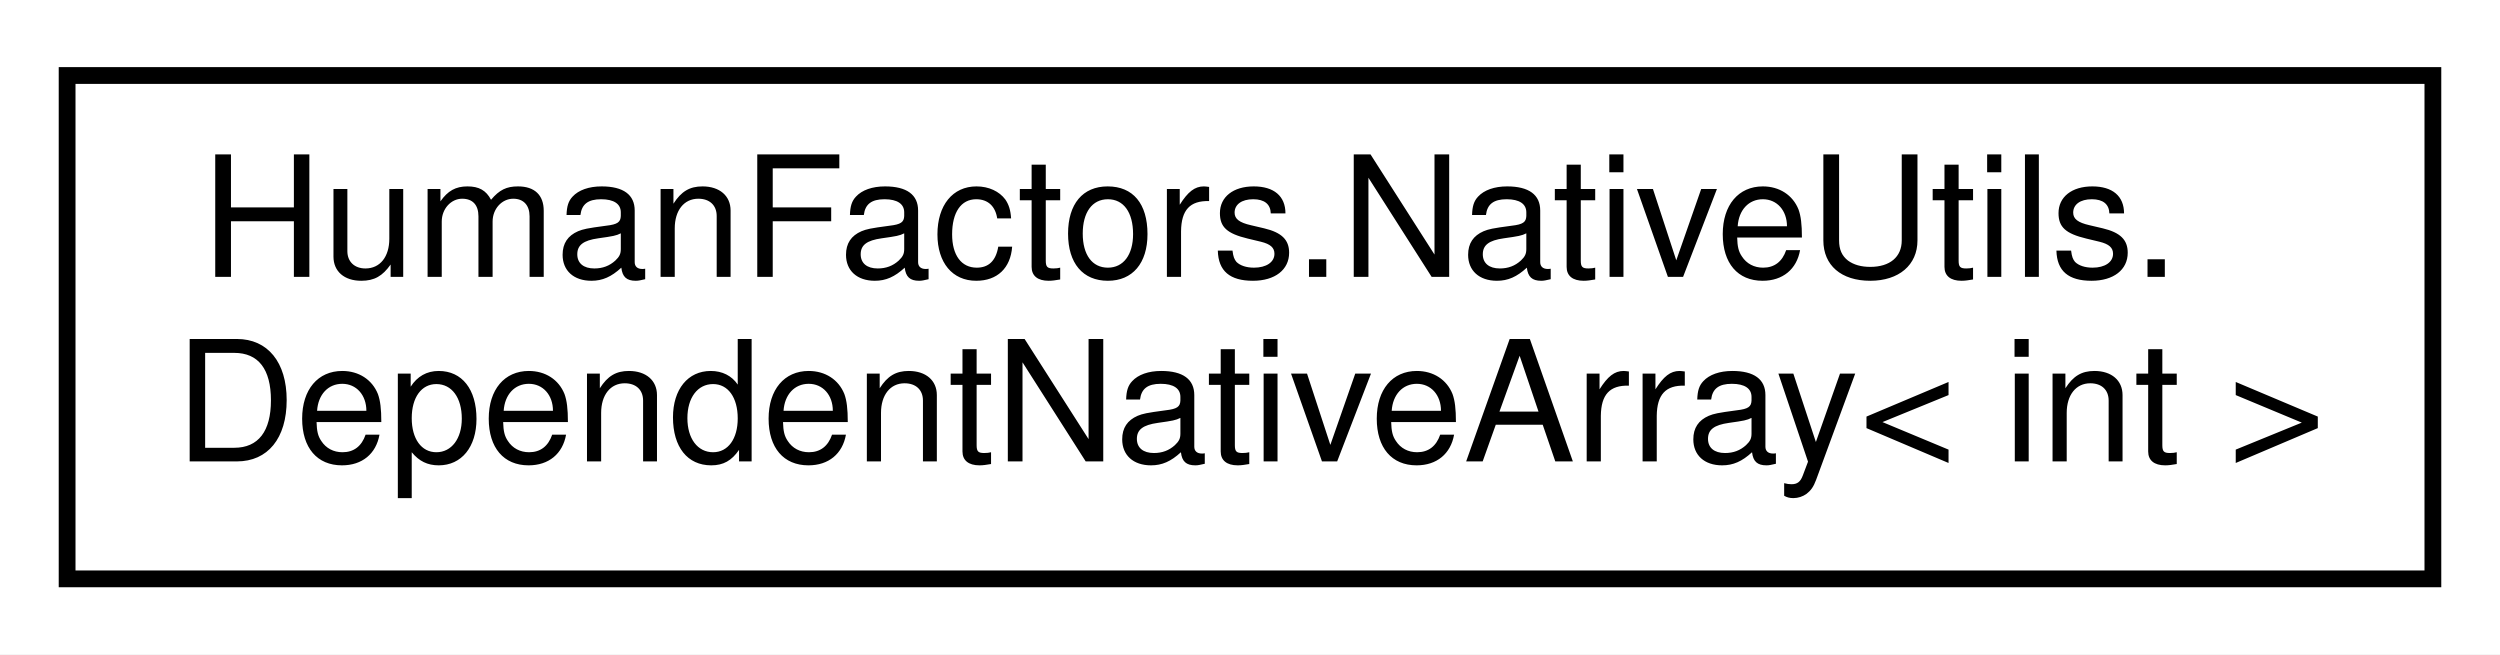
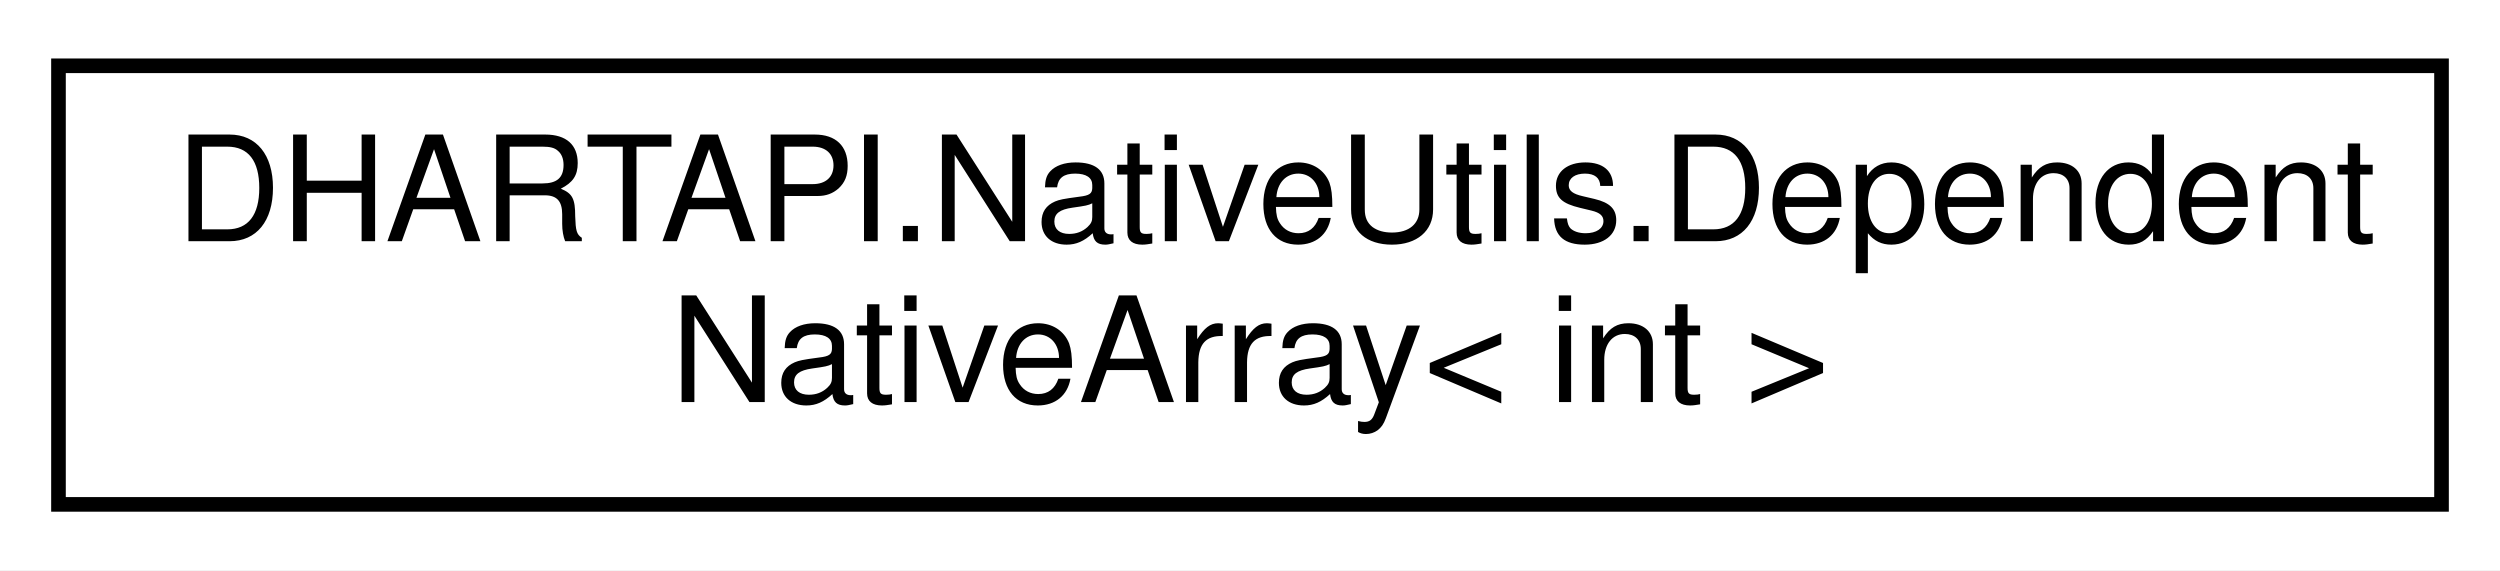
- <svg xmlns="http://www.w3.org/2000/svg" xmlns:xlink="http://www.w3.org/1999/xlink" width="149pt" height="39pt" viewBox="0.00 0.00 149.00 39.00">
+ <svg xmlns="http://www.w3.org/2000/svg" xmlns:xlink="http://www.w3.org/1999/xlink" width="171pt" height="39pt" viewBox="0.00 0.00 171.00 39.00">
  <g id="graph0" class="graph" transform="scale(1 1) rotate(0) translate(4 35)">
-     <polygon fill="white" stroke="transparent" points="-4,4 -4,-35 145,-35 145,4 -4,4" />
+     <polygon fill="white" stroke="transparent" points="-4,4 -4,-35 167,-35 167,4 -4,4" />
    <g id="node1" class="node">
      <g id="a_node1">
-         <a xlink:href="class_human_factors_1_1_native_utils_1_1_dependent_native_array.html" target="_top" xlink:title=" ">
-           <polygon fill="white" stroke="black" points="0,-0.5 0,-30.5 141,-30.5 141,-0.5 0,-0.5" />
-           <text text-anchor="start" x="8" y="-18.5" font-family="Helvetica,sans-Serif" font-size="10.00">HumanFactors.NativeUtils.</text>
-           <text text-anchor="middle" x="70.5" y="-7.5" font-family="Helvetica,sans-Serif" font-size="10.00">DependentNativeArray&lt; int &gt;</text>
+         <a xlink:href="class_d_h_a_r_t_a_p_i_1_1_native_utils_1_1_dependent_native_array.html" target="_top" xlink:title=" ">
+           <polygon fill="white" stroke="black" points="0,-0.5 0,-30.5 163,-30.5 163,-0.5 0,-0.5" />
+           <text text-anchor="start" x="8" y="-18.5" font-family="Helvetica,sans-Serif" font-size="10.00">DHARTAPI.NativeUtils.Dependent</text>
+           <text text-anchor="middle" x="81.5" y="-7.5" font-family="Helvetica,sans-Serif" font-size="10.00">NativeArray&lt; int &gt;</text>
        </a>
      </g>
    </g>
  </g>
</svg>
